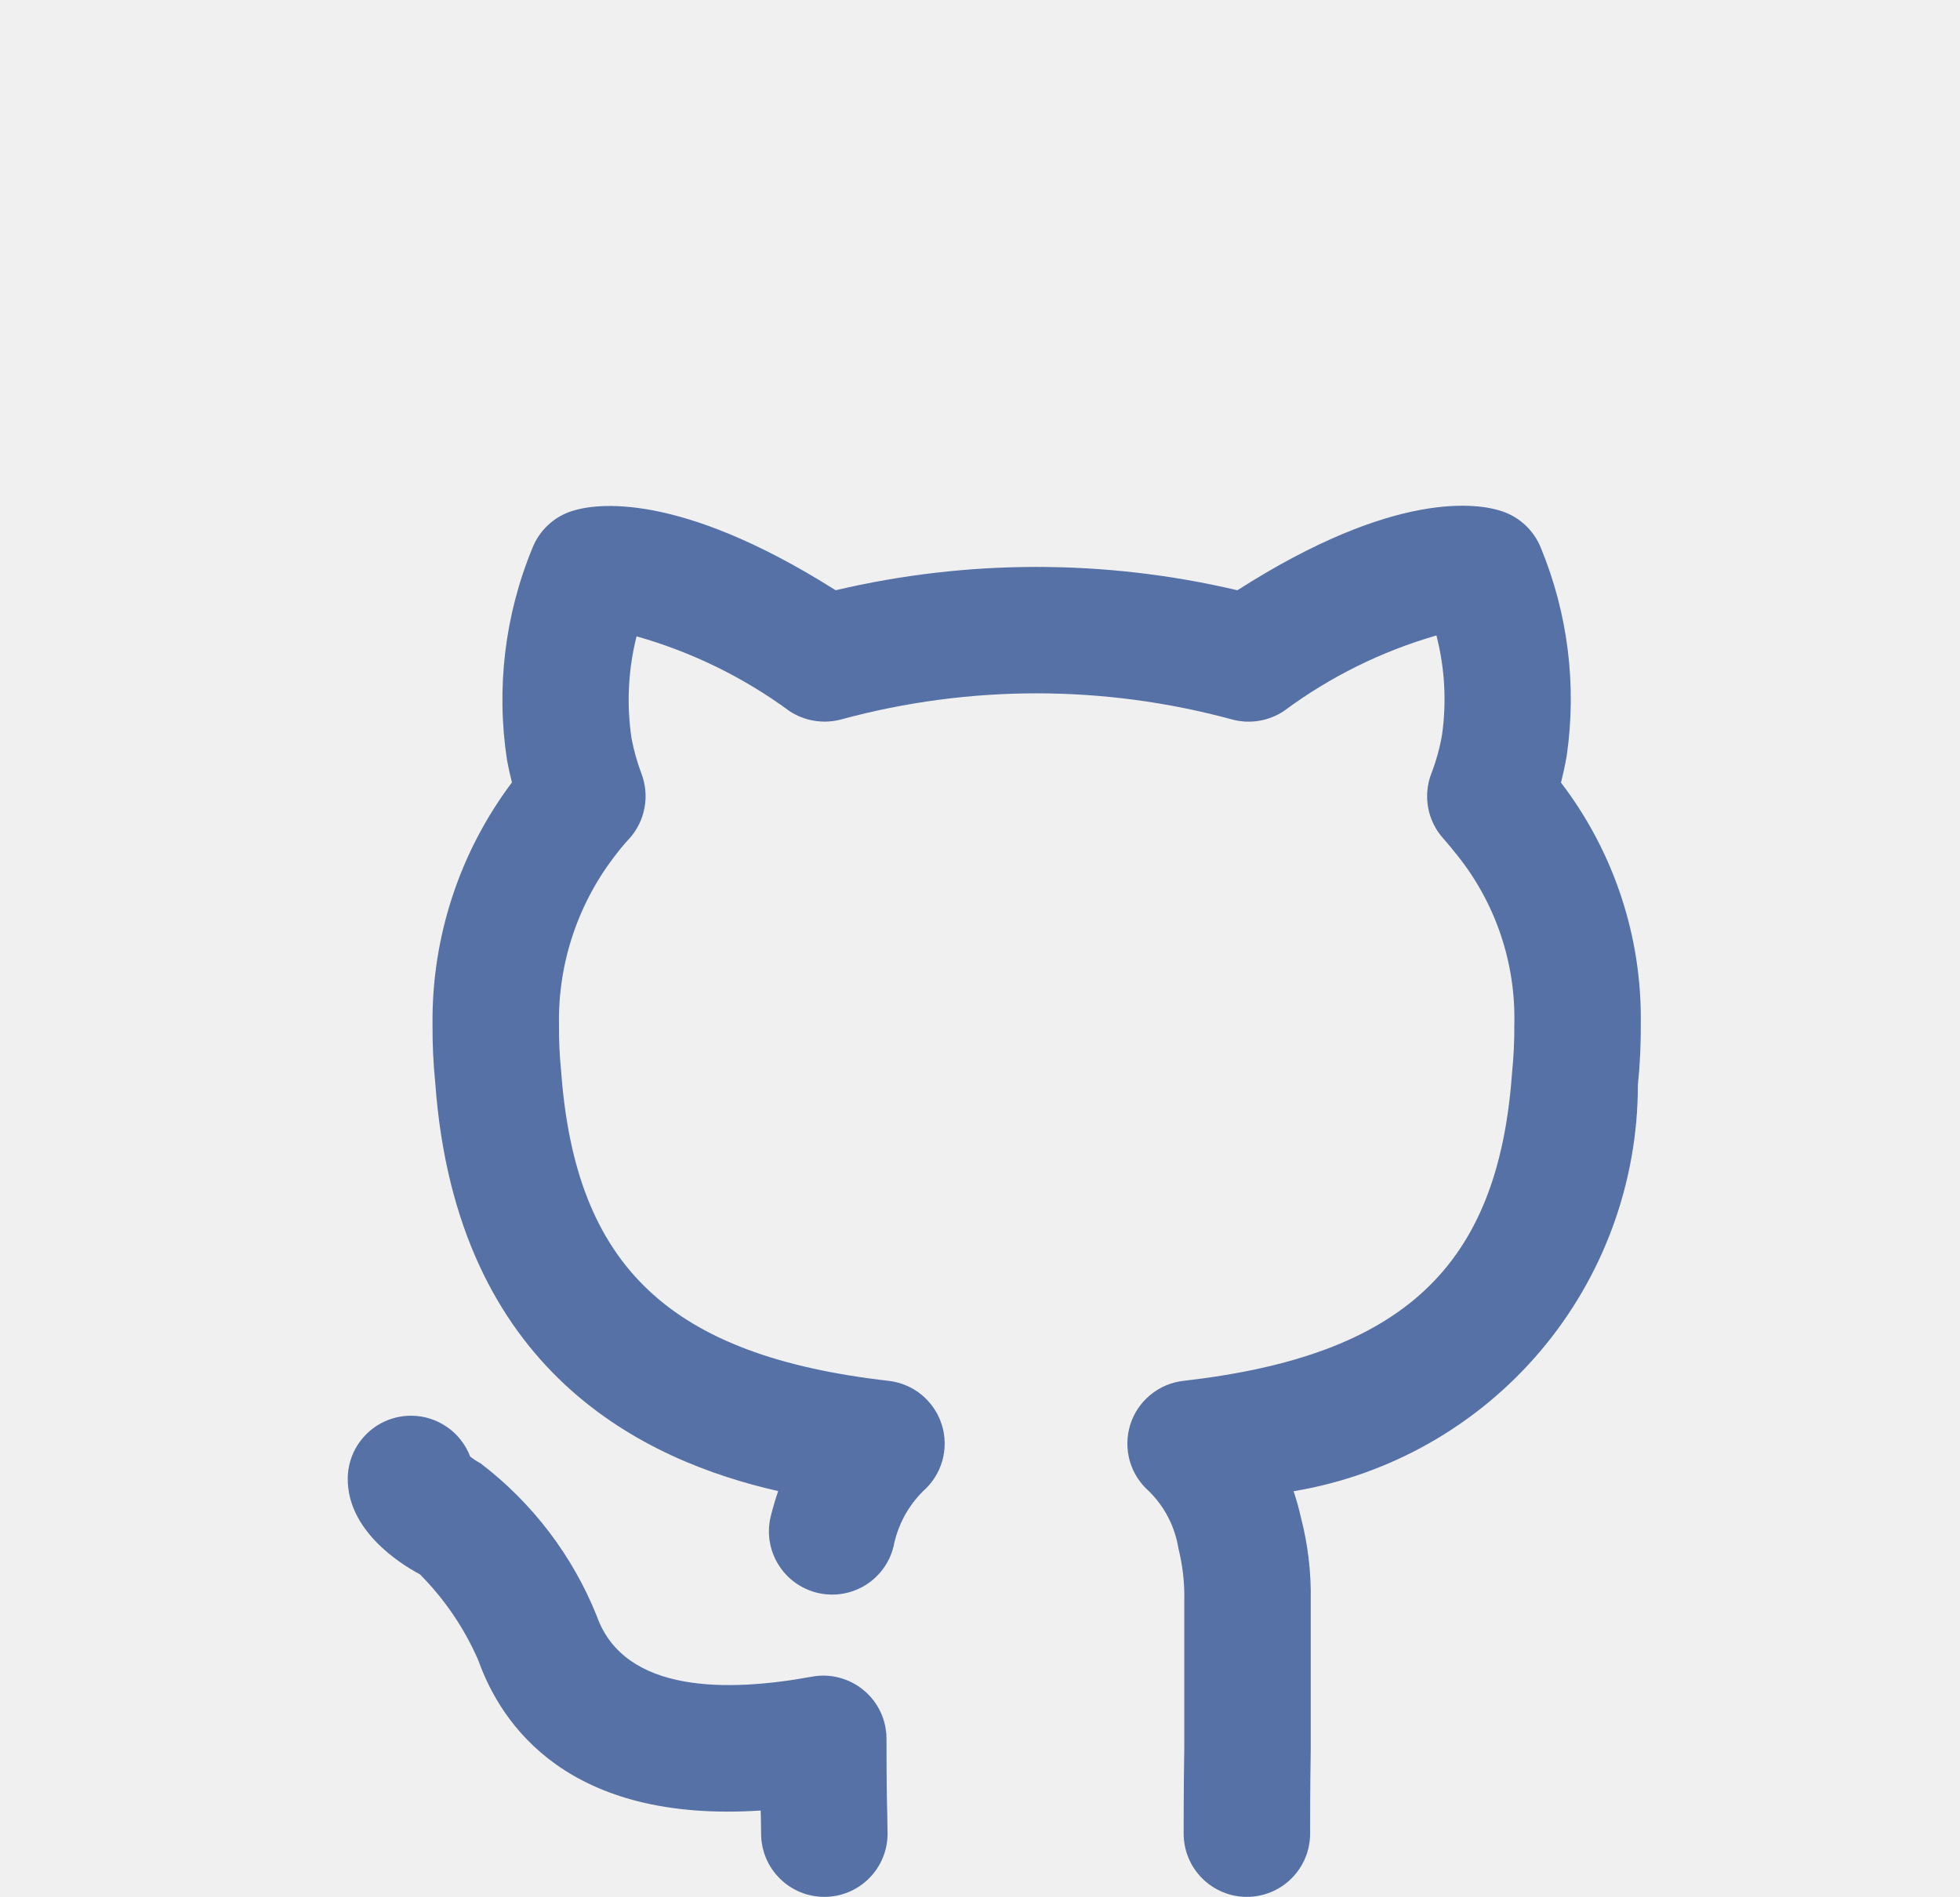
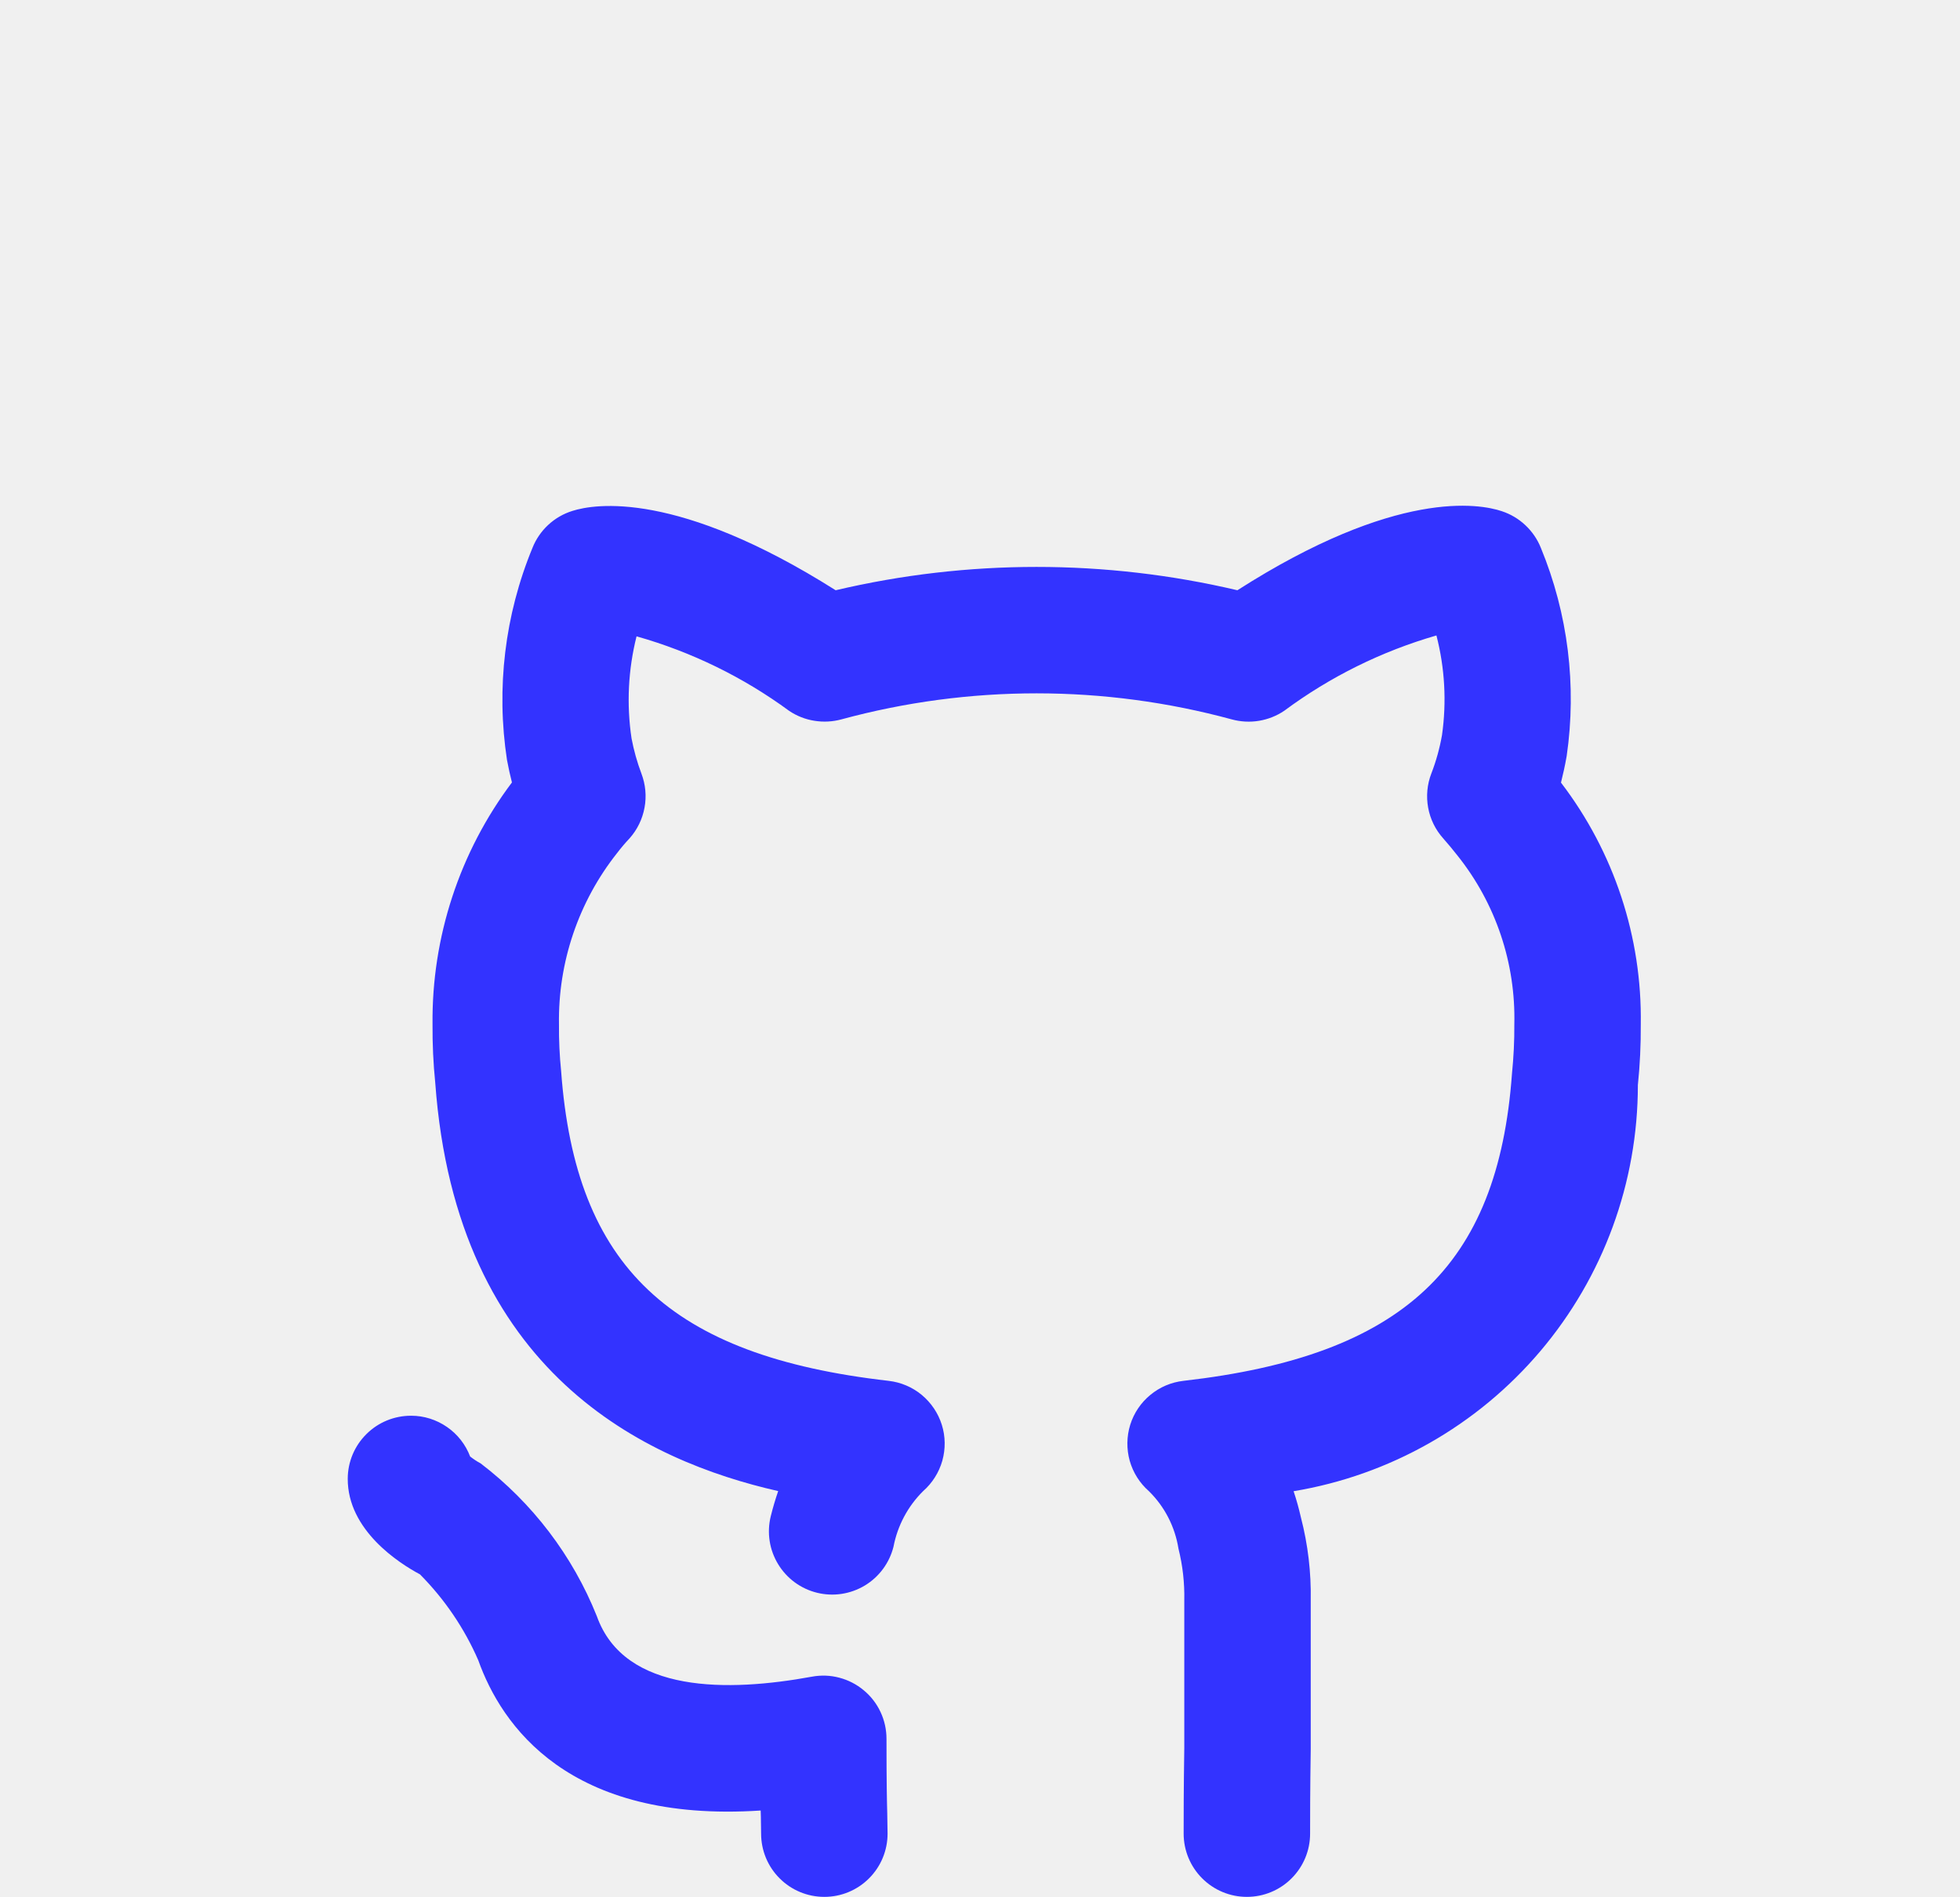
<svg xmlns="http://www.w3.org/2000/svg" width="31" height="30" viewBox="0 0 31 30" fill="none">
  <g id="Github" clip-path="url(#clip0_328_220)">
-     <path id="Vector" d="M14.021 27.506C14.021 27.359 13.989 27.214 13.927 27.082C13.865 26.949 13.774 26.831 13.661 26.738C13.549 26.644 13.417 26.576 13.275 26.539C13.133 26.501 12.985 26.496 12.84 26.523C11.531 26.763 9.878 26.799 9.439 25.564C9.056 24.608 8.421 23.774 7.602 23.149C7.544 23.118 7.488 23.081 7.436 23.04C7.364 22.851 7.237 22.688 7.07 22.573C6.904 22.458 6.707 22.395 6.505 22.395H6.5C6.236 22.395 5.982 22.499 5.795 22.686C5.607 22.872 5.501 23.125 5.5 23.39C5.496 24.205 6.311 24.728 6.642 24.904C7.031 25.296 7.345 25.757 7.565 26.264C7.93 27.287 8.988 28.84 12.031 28.64C12.032 28.675 12.033 28.708 12.034 28.738L12.038 29.006C12.038 29.271 12.143 29.526 12.331 29.713C12.518 29.901 12.773 30.006 13.038 30.006C13.303 30.006 13.558 29.901 13.745 29.713C13.933 29.526 14.038 29.271 14.038 29.006L14.033 28.688C14.028 28.498 14.021 28.224 14.021 27.506ZM24.689 12.38C24.72 12.255 24.752 12.116 24.779 11.96C24.941 10.845 24.8 9.708 24.371 8.667C24.317 8.531 24.233 8.409 24.127 8.309C24.021 8.209 23.894 8.133 23.755 8.087C23.399 7.967 22.084 7.73 19.571 9.337C17.481 8.845 15.306 8.845 13.217 9.337C10.713 7.754 9.406 7.969 9.053 8.082C8.911 8.126 8.781 8.201 8.671 8.303C8.562 8.404 8.477 8.528 8.422 8.666C7.984 9.727 7.845 10.888 8.019 12.023C8.043 12.15 8.069 12.269 8.097 12.377C7.268 13.48 6.827 14.826 6.841 16.206C6.839 16.514 6.853 16.822 6.884 17.128C7.218 21.73 10.218 23.112 12.308 23.587C12.265 23.712 12.225 23.846 12.19 23.987C12.127 24.245 12.169 24.516 12.307 24.743C12.444 24.969 12.665 25.132 12.922 25.195C13.18 25.259 13.451 25.217 13.678 25.081C13.905 24.944 14.068 24.723 14.132 24.466C14.196 24.133 14.359 23.827 14.6 23.588C14.746 23.46 14.851 23.293 14.904 23.107C14.956 22.92 14.954 22.722 14.896 22.538C14.838 22.353 14.727 22.189 14.578 22.065C14.429 21.942 14.247 21.865 14.054 21.843C10.6 21.448 9.101 20.041 8.875 16.944C8.85 16.699 8.839 16.453 8.841 16.206C8.825 15.223 9.15 14.264 9.761 13.493C9.822 13.413 9.887 13.336 9.957 13.262C10.079 13.125 10.161 12.957 10.194 12.776C10.228 12.595 10.21 12.409 10.145 12.237C10.077 12.057 10.025 11.871 9.989 11.682C9.908 11.143 9.935 10.594 10.068 10.066C10.937 10.312 11.755 10.711 12.483 11.246C12.603 11.326 12.739 11.38 12.882 11.402C13.025 11.425 13.171 11.417 13.31 11.379C15.332 10.83 17.462 10.831 19.483 11.38C19.623 11.418 19.77 11.426 19.914 11.402C20.057 11.378 20.194 11.324 20.314 11.242C21.038 10.705 21.853 10.302 22.719 10.052C22.852 10.567 22.882 11.103 22.807 11.63C22.77 11.838 22.714 12.041 22.638 12.237C22.572 12.409 22.555 12.595 22.588 12.776C22.621 12.957 22.703 13.125 22.826 13.262C22.903 13.349 22.98 13.442 23.049 13.53C23.656 14.288 23.975 15.236 23.951 16.206C23.953 16.466 23.94 16.725 23.914 16.983C23.693 20.039 22.188 21.447 18.718 21.843C18.525 21.865 18.343 21.942 18.194 22.066C18.044 22.189 17.934 22.353 17.876 22.538C17.819 22.723 17.816 22.921 17.868 23.108C17.921 23.294 18.026 23.461 18.172 23.589C18.421 23.834 18.584 24.152 18.639 24.497C18.706 24.765 18.737 25.04 18.731 25.316V27.65C18.721 28.298 18.721 28.783 18.721 29.006C18.721 29.271 18.826 29.525 19.014 29.713C19.202 29.901 19.456 30.006 19.721 30.006C19.986 30.006 20.241 29.901 20.428 29.713C20.616 29.525 20.721 29.271 20.721 29.006C20.721 28.789 20.721 28.314 20.731 27.666V25.316C20.739 24.874 20.687 24.433 20.576 24.005C20.544 23.864 20.506 23.726 20.46 23.589C21.981 23.336 23.363 22.552 24.361 21.375C25.358 20.199 25.905 18.707 25.905 17.165C25.938 16.846 25.953 16.526 25.951 16.206C25.973 14.825 25.528 13.477 24.689 12.38L24.689 12.38Z" fill="#5671A6" />
+     <path id="Vector" d="M14.021 27.506C14.021 27.359 13.989 27.214 13.927 27.082C13.865 26.949 13.774 26.831 13.661 26.738C13.549 26.644 13.417 26.576 13.275 26.539C13.133 26.501 12.985 26.496 12.84 26.523C11.531 26.763 9.878 26.799 9.439 25.564C9.056 24.608 8.421 23.774 7.602 23.149C7.544 23.118 7.488 23.081 7.436 23.04C7.364 22.851 7.237 22.688 7.07 22.573C6.904 22.458 6.707 22.395 6.505 22.395H6.5C6.236 22.395 5.982 22.499 5.795 22.686C5.607 22.872 5.501 23.125 5.5 23.39C5.496 24.205 6.311 24.728 6.642 24.904C7.031 25.296 7.345 25.757 7.565 26.264C7.93 27.287 8.988 28.84 12.031 28.64C12.032 28.675 12.033 28.708 12.034 28.738L12.038 29.006C12.038 29.271 12.143 29.526 12.331 29.713C12.518 29.901 12.773 30.006 13.038 30.006C13.303 30.006 13.558 29.901 13.745 29.713C13.933 29.526 14.038 29.271 14.038 29.006L14.033 28.688C14.028 28.498 14.021 28.224 14.021 27.506ZM24.689 12.38C24.72 12.255 24.752 12.116 24.779 11.96C24.941 10.845 24.8 9.708 24.371 8.667C24.317 8.531 24.233 8.409 24.127 8.309C24.021 8.209 23.894 8.133 23.755 8.087C23.399 7.967 22.084 7.73 19.571 9.337C17.481 8.845 15.306 8.845 13.217 9.337C10.713 7.754 9.406 7.969 9.053 8.082C8.911 8.126 8.781 8.201 8.671 8.303C8.562 8.404 8.477 8.528 8.422 8.666C7.984 9.727 7.845 10.888 8.019 12.023C8.043 12.15 8.069 12.269 8.097 12.377C7.268 13.48 6.827 14.826 6.841 16.206C6.839 16.514 6.853 16.822 6.884 17.128C7.218 21.73 10.218 23.112 12.308 23.587C12.265 23.712 12.225 23.846 12.19 23.987C12.127 24.245 12.169 24.516 12.307 24.743C12.444 24.969 12.665 25.132 12.922 25.195C13.18 25.259 13.451 25.217 13.678 25.081C13.905 24.944 14.068 24.723 14.132 24.466C14.196 24.133 14.359 23.827 14.6 23.588C14.746 23.46 14.851 23.293 14.904 23.107C14.956 22.92 14.954 22.722 14.896 22.538C14.838 22.353 14.727 22.189 14.578 22.065C14.429 21.942 14.247 21.865 14.054 21.843C10.6 21.448 9.101 20.041 8.875 16.944C8.85 16.699 8.839 16.453 8.841 16.206C8.825 15.223 9.15 14.264 9.761 13.493C9.822 13.413 9.887 13.336 9.957 13.262C10.079 13.125 10.161 12.957 10.194 12.776C10.228 12.595 10.21 12.409 10.145 12.237C10.077 12.057 10.025 11.871 9.989 11.682C9.908 11.143 9.935 10.594 10.068 10.066C10.937 10.312 11.755 10.711 12.483 11.246C12.603 11.326 12.739 11.38 12.882 11.402C13.025 11.425 13.171 11.417 13.31 11.379C15.332 10.83 17.462 10.831 19.483 11.38C19.623 11.418 19.77 11.426 19.914 11.402C20.057 11.378 20.194 11.324 20.314 11.242C21.038 10.705 21.853 10.302 22.719 10.052C22.852 10.567 22.882 11.103 22.807 11.63C22.77 11.838 22.714 12.041 22.638 12.237C22.572 12.409 22.555 12.595 22.588 12.776C22.621 12.957 22.703 13.125 22.826 13.262C22.903 13.349 22.98 13.442 23.049 13.53C23.656 14.288 23.975 15.236 23.951 16.206C23.953 16.466 23.94 16.725 23.914 16.983C23.693 20.039 22.188 21.447 18.718 21.843C18.525 21.865 18.343 21.942 18.194 22.066C18.044 22.189 17.934 22.353 17.876 22.538C17.819 22.723 17.816 22.921 17.868 23.108C17.921 23.294 18.026 23.461 18.172 23.589C18.421 23.834 18.584 24.152 18.639 24.497C18.706 24.765 18.737 25.04 18.731 25.316V27.65C18.721 28.298 18.721 28.783 18.721 29.006C18.721 29.271 18.826 29.525 19.014 29.713C19.202 29.901 19.456 30.006 19.721 30.006C19.986 30.006 20.241 29.901 20.428 29.713C20.616 29.525 20.721 29.271 20.721 29.006C20.721 28.789 20.721 28.314 20.731 27.666V25.316C20.739 24.874 20.687 24.433 20.576 24.005C20.544 23.864 20.506 23.726 20.46 23.589C21.981 23.336 23.363 22.552 24.361 21.375C25.358 20.199 25.905 18.707 25.905 17.165C25.938 16.846 25.953 16.526 25.951 16.206C25.973 14.825 25.528 13.477 24.689 12.38L24.689 12.38Z" fill="#3333ff" />
  </g>
  <defs>
    <clipPath id="clip0_328_220">
      <rect width="30" height="30" fill="white" transform="translate(0.5)" />
    </clipPath>
  </defs>
</svg>
